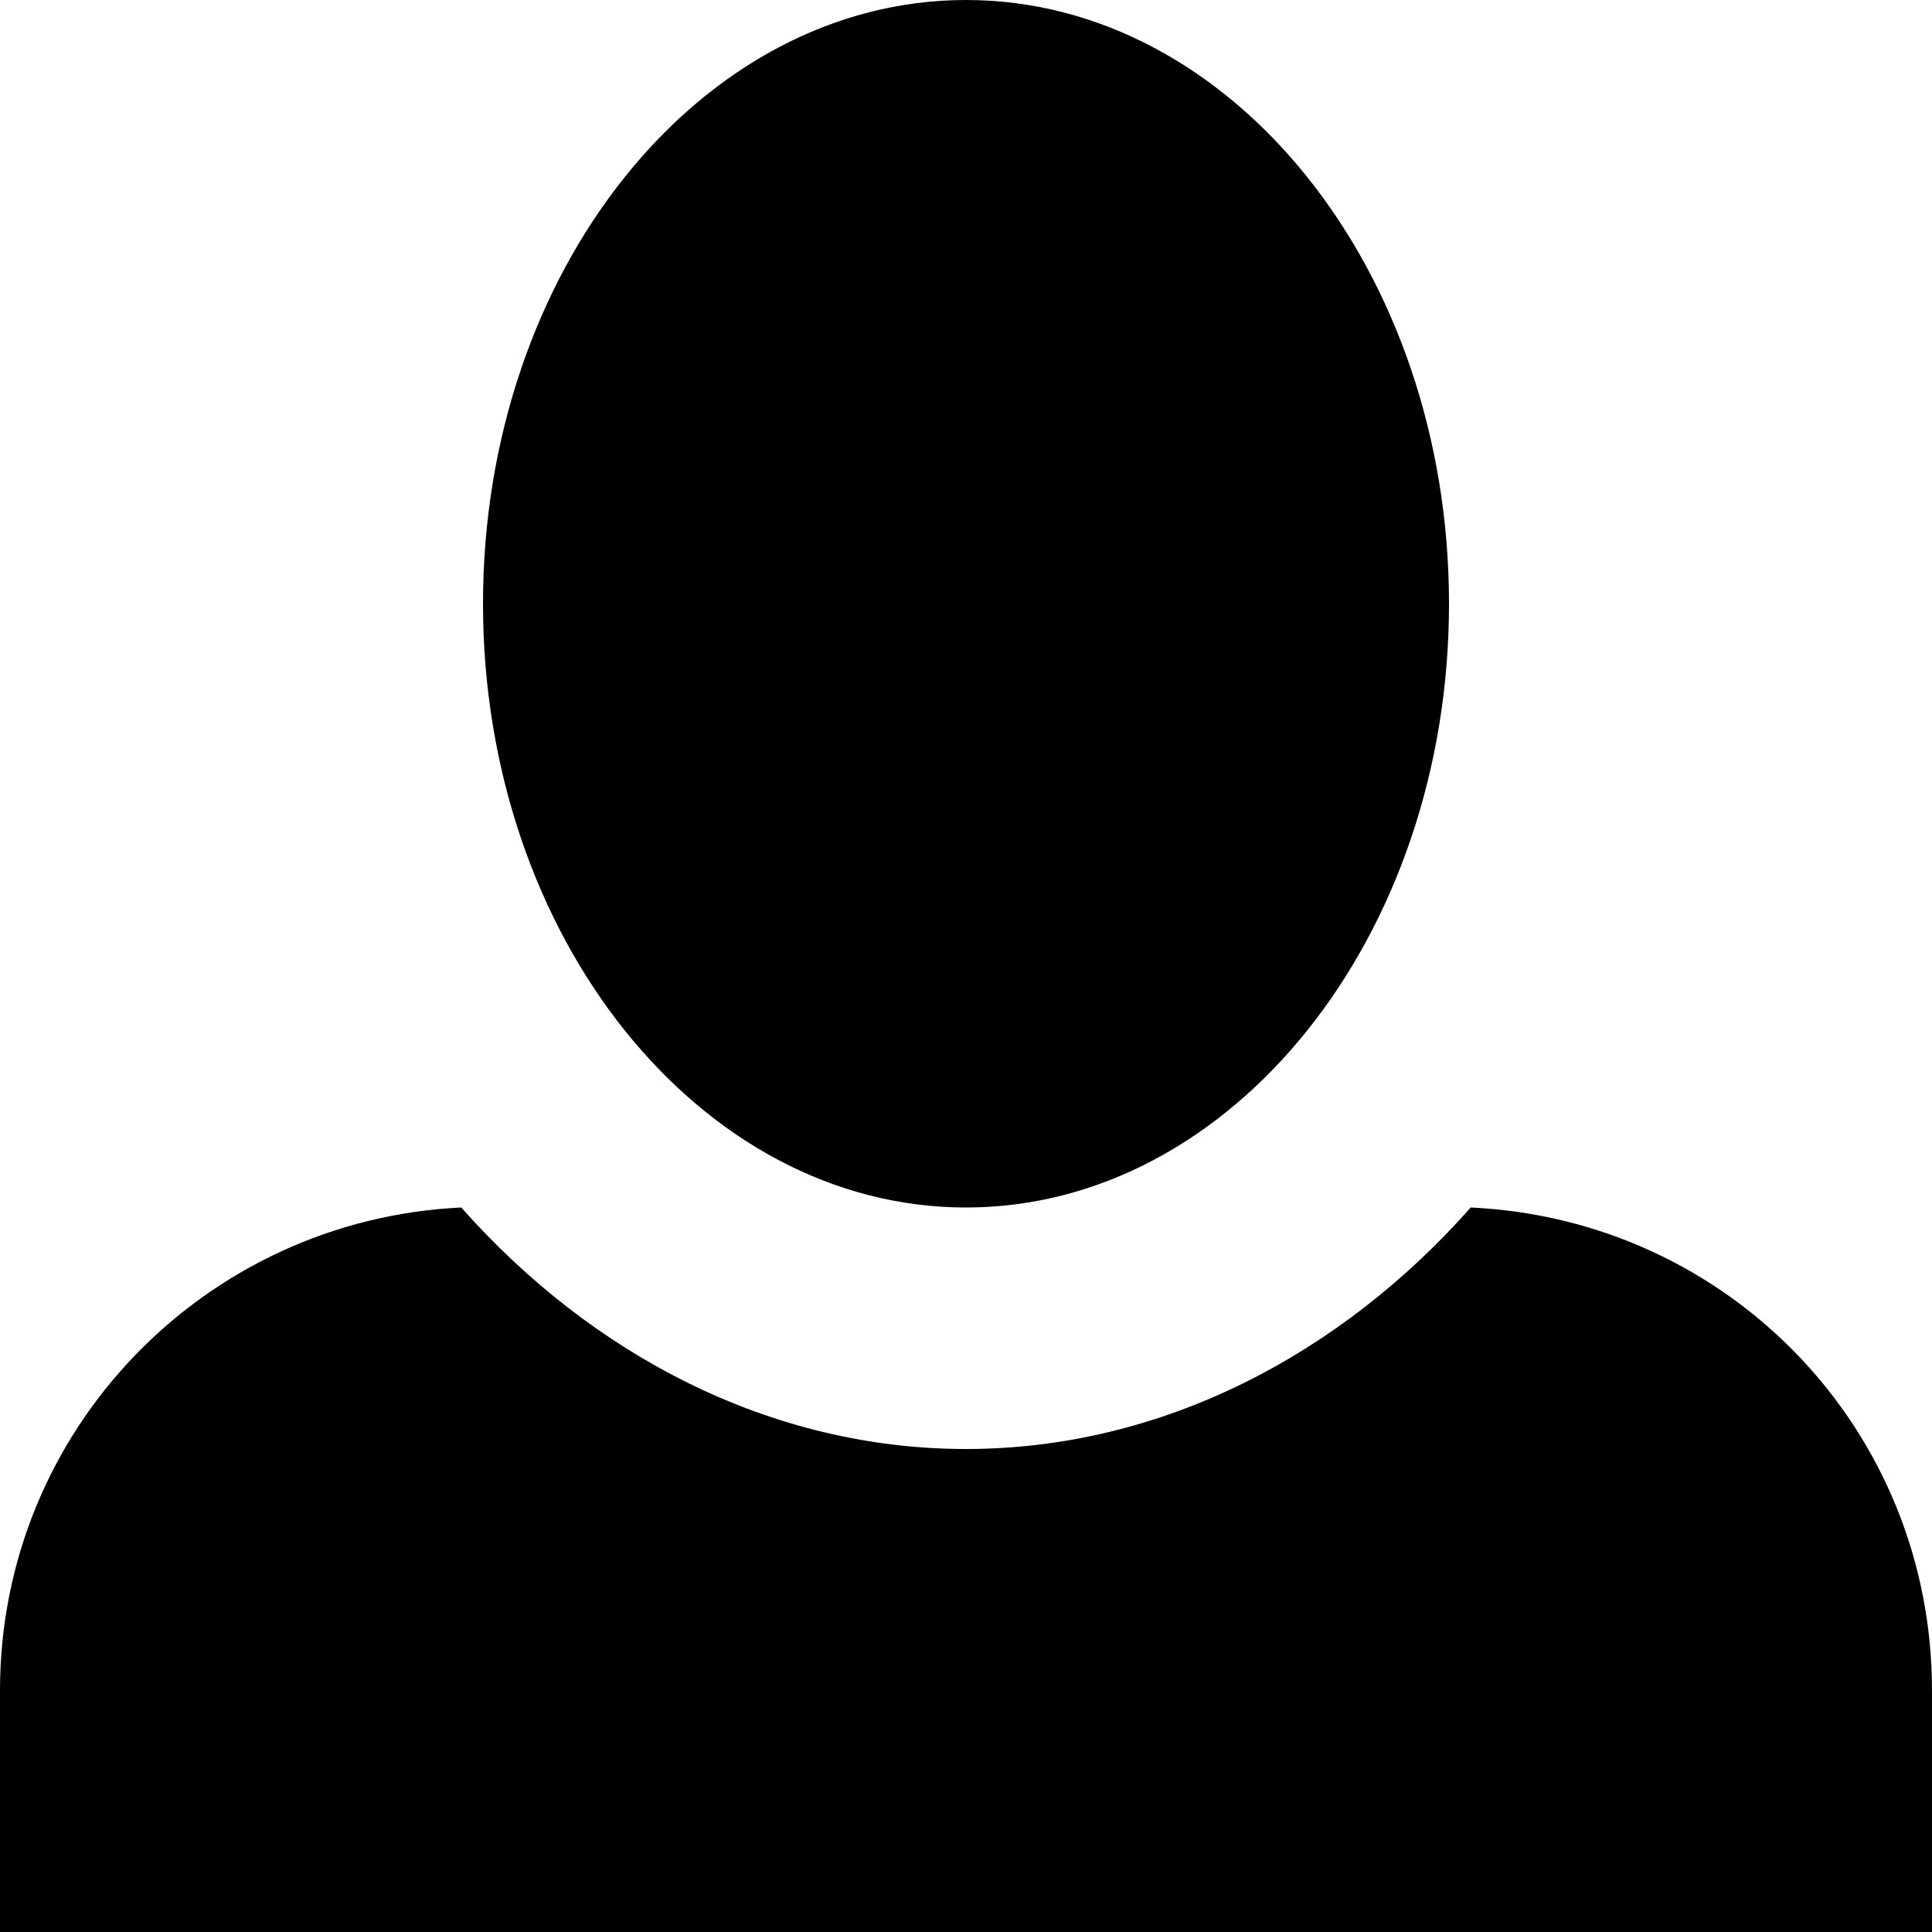
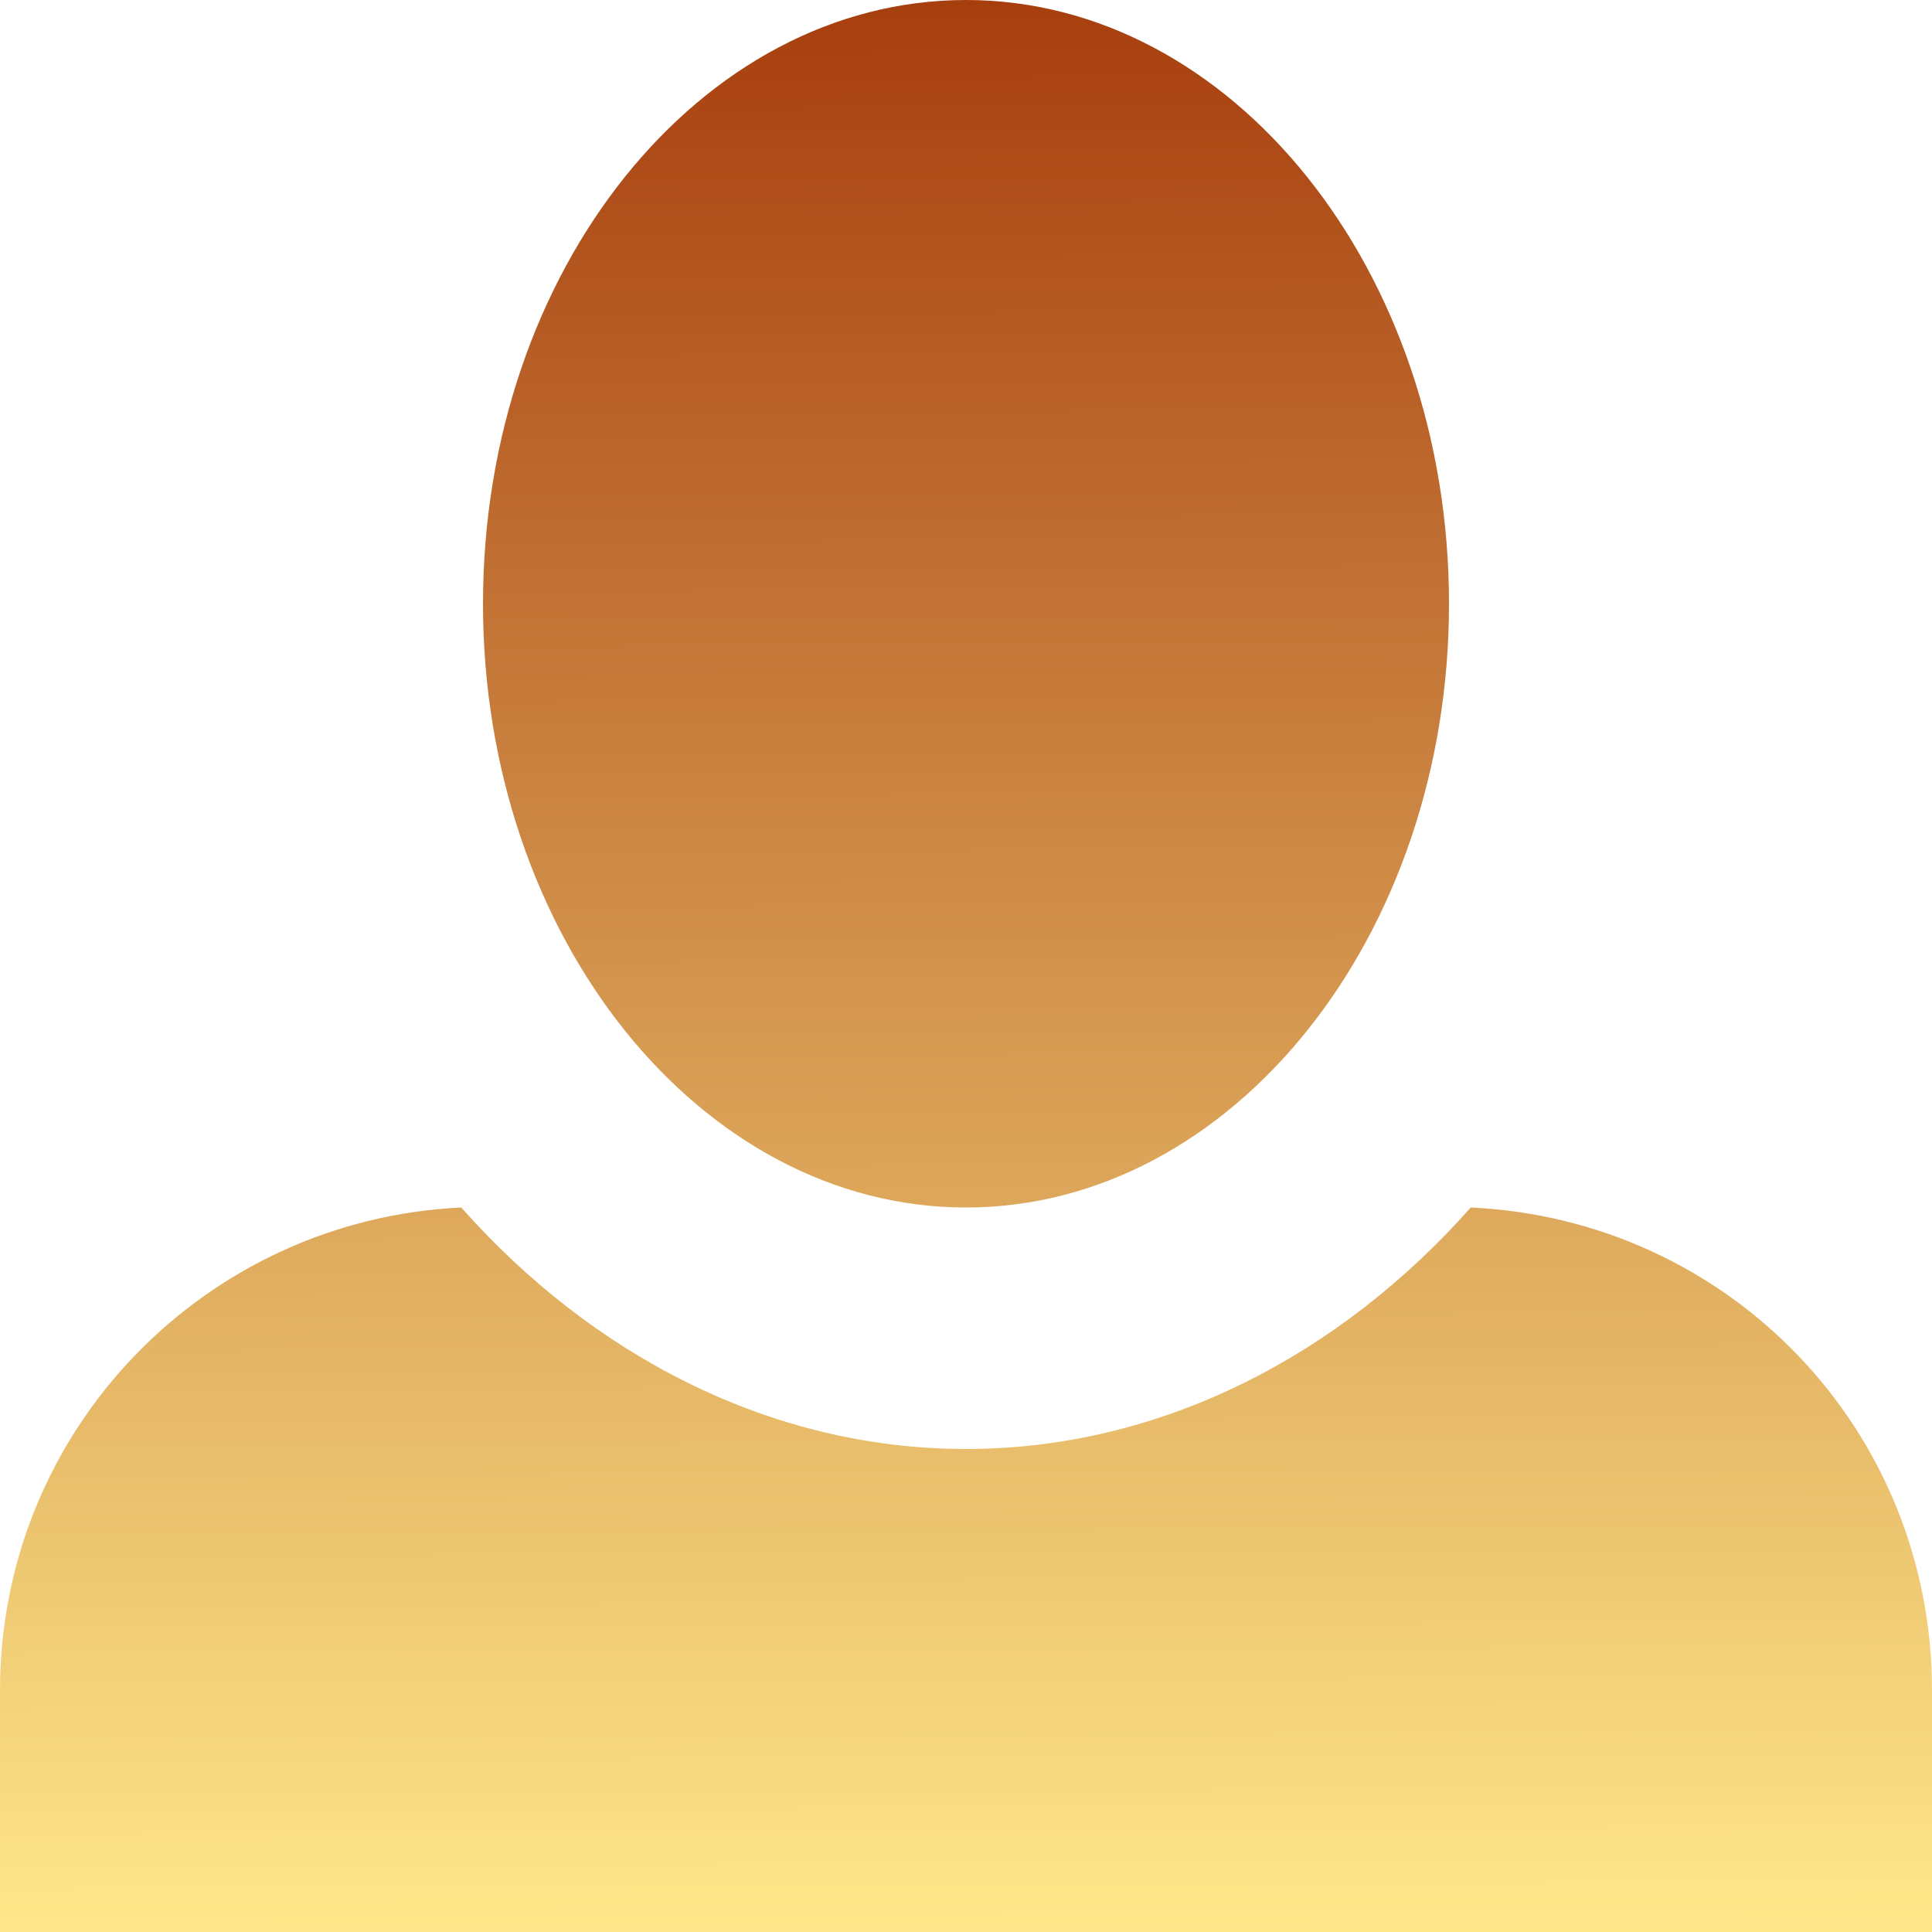
- <svg xmlns="http://www.w3.org/2000/svg" width="8" height="8" viewBox="0 0 8 8">
-   <path d="M4 0c-1.1 0-2 1.12-2 2.5s.9 2.5 2 2.5 2-1.12 2-2.5-.9-2.5-2-2.5zm-2.09 5c-1.06.05-1.91.92-1.91 2v1h8v-1c0-1.08-.84-1.95-1.91-2-.54.61-1.28 1-2.09 1-.81 0-1.55-.39-2.09-1z" />
+ <svg xmlns="http://www.w3.org/2000/svg" xmlns:xlink="http://www.w3.org/1999/xlink" width="8" height="8" viewBox="0 0 8 8" version="1.1" id="svg7179">
+   <defs id="defs7183">
+     <linearGradient id="linearGradient7191">
+       <stop style="stop-color:#a73e0e;stop-opacity:1" offset="0" id="stop7187" />
+       <stop style="stop-color:#ffe98b;stop-opacity:1" offset="1" id="stop7189" />
+     </linearGradient>
+     <linearGradient xlink:href="#linearGradient7191" id="linearGradient7193" x1="4" y1="0" x2="4.034" y2="8.068" gradientUnits="userSpaceOnUse" />
+   </defs>
+   <path d="M4 0c-1.1 0-2 1.12-2 2.5s.9 2.5 2 2.5 2-1.12 2-2.5-.9-2.5-2-2.5zm-2.09 5c-1.06.05-1.91.92-1.91 2v1h8v-1c0-1.08-.84-1.95-1.91-2-.54.61-1.28 1-2.09 1-.81 0-1.55-.39-2.09-1z" id="path7177" style="fill-opacity:1;fill:url(#linearGradient7193)" />
</svg>
